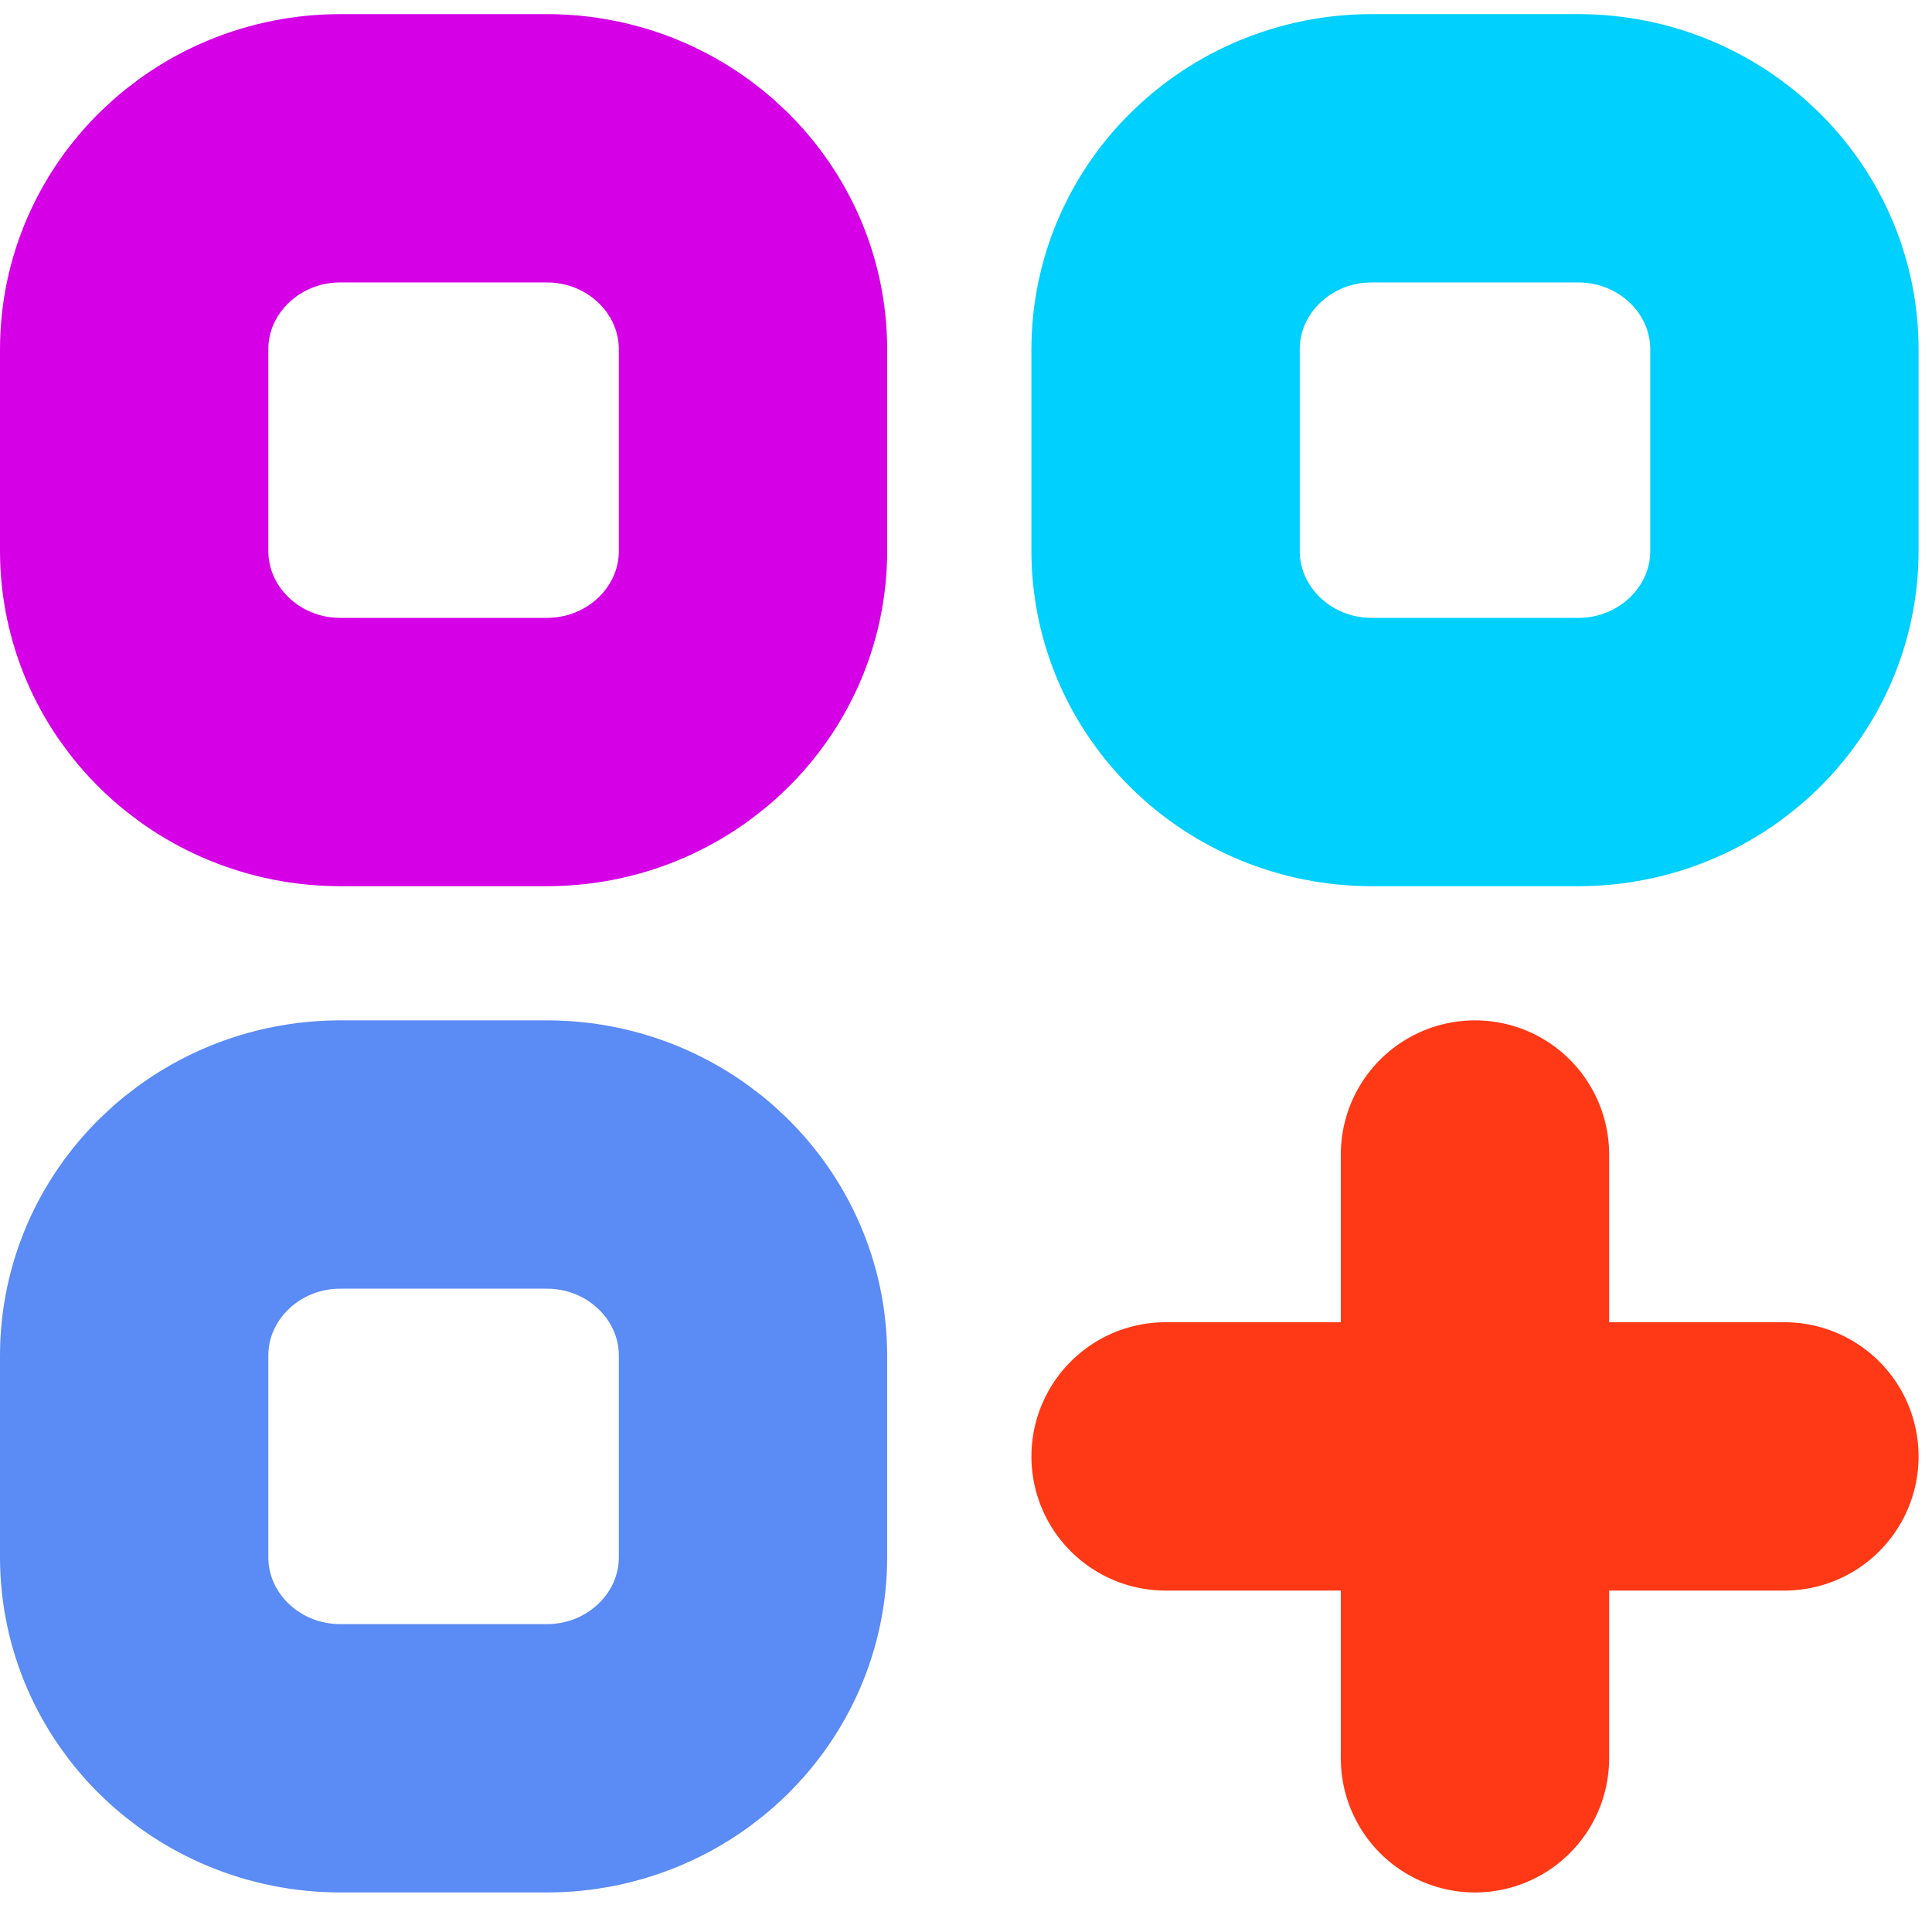
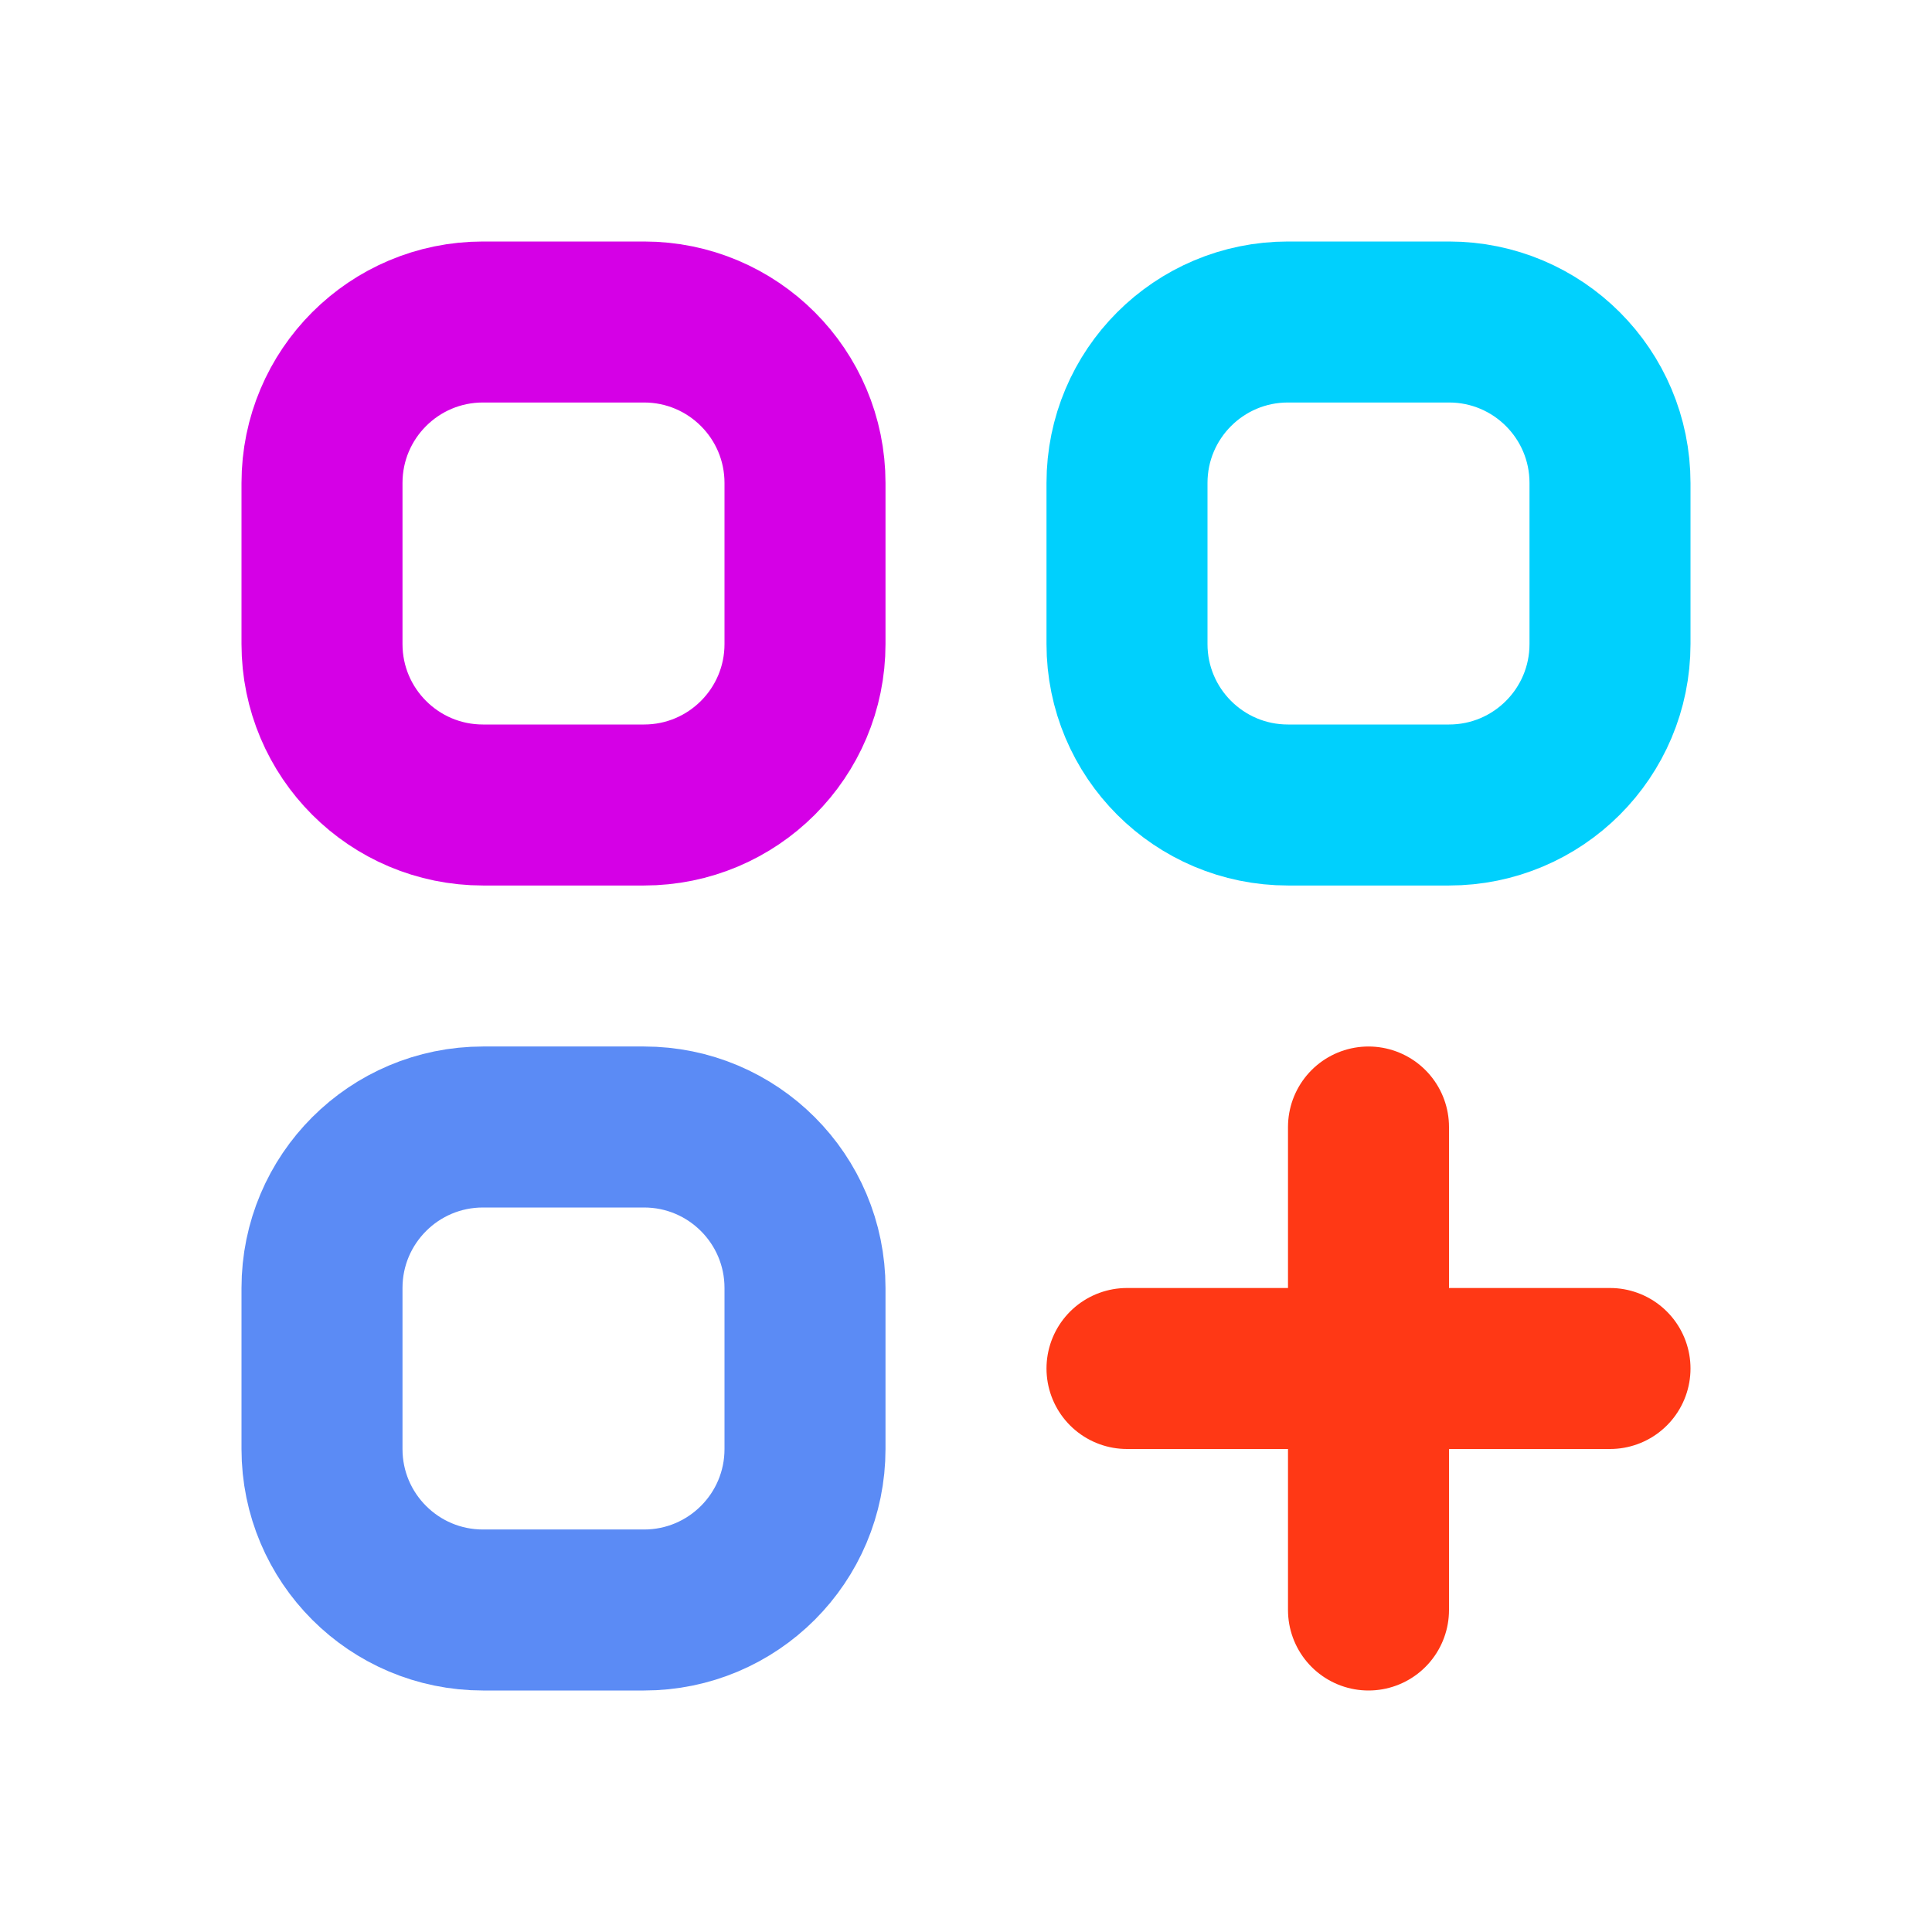
- <svg xmlns="http://www.w3.org/2000/svg" width="24" height="24" viewBox="0 0 36 36" fill="none">
-   <path d="M27.484 21.513V32.763M21.719 27.138H33.25" stroke="#FF3815" stroke-width="5" stroke-linecap="round" stroke-linejoin="round" />
-   <path d="M2.5 6.513C2.5 4.442 4.221 2.763 6.344 2.763H10.188C12.31 2.763 14.031 4.442 14.031 6.513V10.263C14.031 12.334 12.31 14.013 10.188 14.013H6.344C4.221 14.013 2.5 12.334 2.5 10.263V6.513Z" stroke="#D500E6" stroke-width="5" stroke-linecap="round" stroke-linejoin="round" />
-   <path d="M21.719 6.513C21.719 4.442 23.44 2.763 25.562 2.763H29.406C31.529 2.763 33.25 4.442 33.25 6.513V10.263C33.25 12.334 31.529 14.013 29.406 14.013H25.562C23.44 14.013 21.719 12.334 21.719 10.263V6.513Z" stroke="#00D0FD" stroke-width="5" stroke-linecap="round" stroke-linejoin="round" />
-   <path d="M2.5 25.263C2.5 23.192 4.221 21.513 6.344 21.513H10.188C12.31 21.513 14.031 23.192 14.031 25.263V29.013C14.031 31.084 12.31 32.763 10.188 32.763H6.344C4.221 32.763 2.5 31.084 2.5 29.013V25.263Z" stroke="#5B8BF5" stroke-width="5" stroke-linecap="round" stroke-linejoin="round" />
+ <svg xmlns="http://www.w3.org/2000/svg" width="24" height="24" viewBox="0 0 24 24" fill="none">
+   <path d="M17 14V20M14 17H20" stroke="#FF3815" stroke-width="2" stroke-linecap="round" stroke-linejoin="round" />
+   <path d="M4 6C4 4.895 4.895 4 6 4H8C9.105 4 10 4.895 10 6V8C10 9.105 9.105 10 8 10H6C4.895 10 4 9.105 4 8V6Z" stroke="#D500E6" stroke-width="2" stroke-linecap="round" stroke-linejoin="round" />
+   <path d="M14 6C14 4.895 14.895 4 16 4H18C19.105 4 20 4.895 20 6V8C20 9.105 19.105 10 18 10H16C14.895 10 14 9.105 14 8V6Z" stroke="#00D0FD" stroke-width="2" stroke-linecap="round" stroke-linejoin="round" />
+   <path d="M4 16C4 14.895 4.895 14 6 14H8C9.105 14 10 14.895 10 16V18C10 19.105 9.105 20 8 20H6C4.895 20 4 19.105 4 18V16Z" stroke="#5B8BF5" stroke-width="2" stroke-linecap="round" stroke-linejoin="round" />
</svg>
